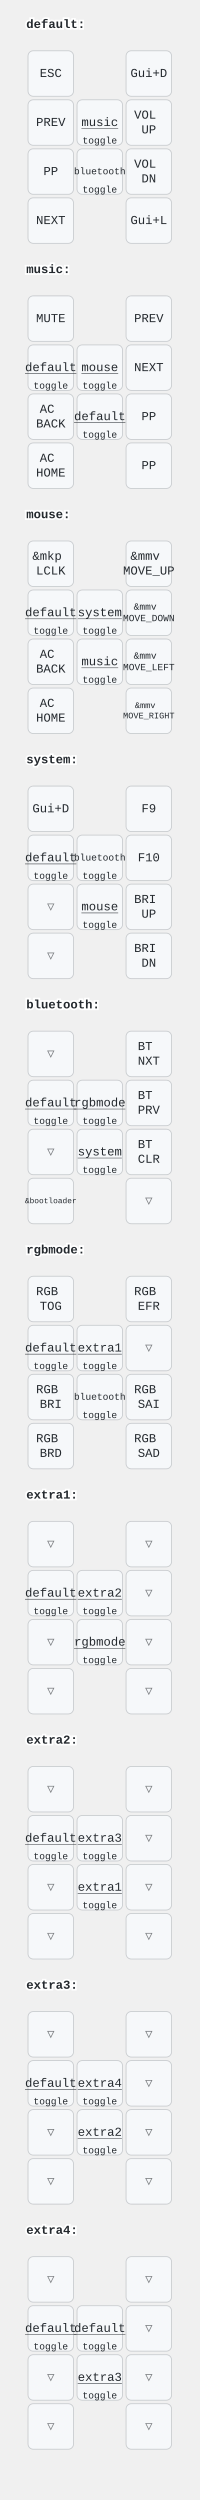
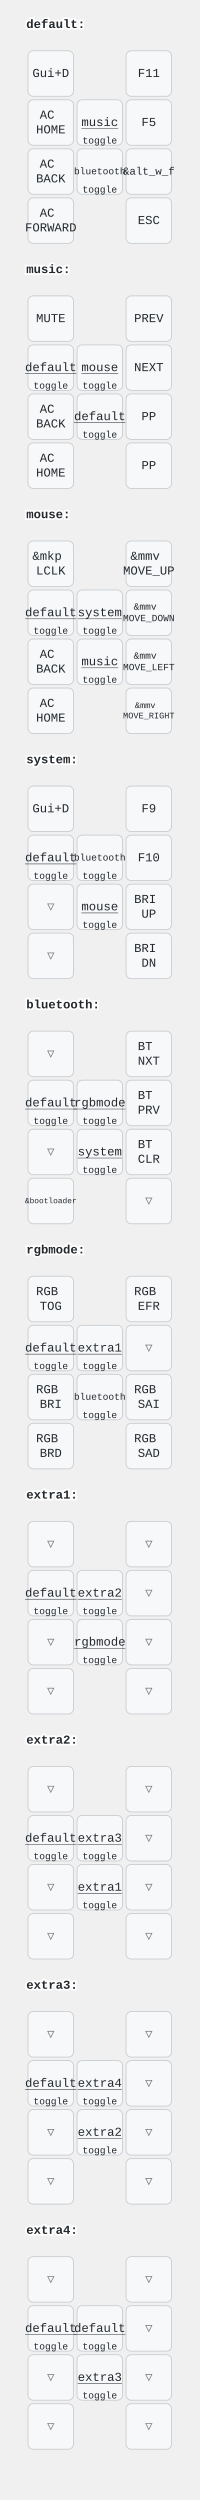
<svg xmlns="http://www.w3.org/2000/svg" width="228" height="2856" viewBox="0 0 228 2856" class="keymap">
  <style>/* inherit to force styles through use tags */
svg path {
    fill: inherit;
}

/* font and background color specifications */
svg.keymap {
    font-family: SFMono-Regular,Consolas,Liberation Mono,Menlo,monospace;
    font-size: 14px;
    font-kerning: normal;
    text-rendering: optimizeLegibility;
    fill: #24292e;
}

/* default key styling */
rect.key {
    fill: #f6f8fa;
}

rect.key, rect.combo {
    stroke: #c9cccf;
    stroke-width: 1;
}

/* default key side styling, only used is draw_key_sides is set */
rect.side {
    filter: brightness(90%);
}

/* color accent for combo boxes */
rect.combo, rect.combo-separate {
    fill: #cdf;
}

/* color accent for held keys */
rect.held, rect.combo.held {
    fill: #fdd;
}

/* color accent for ghost (optional) keys */
rect.ghost, rect.combo.ghost {
    stroke-dasharray: 4, 4;
    stroke-width: 2;
}

text {
    text-anchor: middle;
    dominant-baseline: middle;
}

/* styling for layer labels */
text.label {
    font-weight: bold;
    text-anchor: start;
    stroke: white;
    stroke-width: 4;
    paint-order: stroke;
}

/* styling for optional footer */
text.footer {
    text-anchor: end;
    dominant-baseline: auto;
    stroke: white;
    stroke-width: 4;
    paint-order: stroke;
}

/* styling for combo tap, and key non-tap label text */
text.combo, text.hold, text.shifted, text.left, text.right, text.tl, text.tr, text.bl, text.br {
    font-size: 11px;
}

text.hold, text.bl, text.br {
    text-anchor: middle;
    dominant-baseline: auto;
}

text.shifted, text.tl, text.tr {
    text-anchor: middle;
    dominant-baseline: hanging;
}

text.left, text.tl, text.bl {
    text-anchor: start;
}

text.right, text.tr, text.br {
    text-anchor: end;
}

text.layer-activator {
    text-decoration: underline;
}

/* styling for hold/shifted label text in combo box */
text.combo.hold, text.combo.shifted, text.combo.left, text.combo.right {
    font-size: 8px;
}

/* lighter symbol for transparent keys */
text.trans {
    fill: #7b7e81;
}

/* styling for combo dendrons */
path.combo {
    stroke-width: 1;
    stroke: gray;
    fill: none;
}

/* Start Tabler Icons Cleanup */
/* cannot use height/width with glyphs */
.icon-tabler &gt; path {
    fill: inherit;
    stroke: inherit;
    stroke-width: 2;
}
/* hide tabler's default box */
.icon-tabler &gt; path[stroke="none"][fill="none"] {
    visibility: hidden;
}
/* End Tabler Icons Cleanup */
</style>
  <g transform="translate(30, 0)" class="layer-default">
    <text x="0" y="28" class="label" id="default">default:</text>
    <g transform="translate(0, 56)">
      <g transform="translate(28, 28)" class="key keypos-0">
        <rect rx="6" ry="6" x="-26" y="-26" width="52" height="52" class="key" />
-         <text x="0" y="0" class="key tap">ESC</text>
+         <text x="0" y="0" class="key tap">Gui+D</text>
      </g>
      <g transform="translate(140, 28)" class="key keypos-1">
        <rect rx="6" ry="6" x="-26" y="-26" width="52" height="52" class="key" />
-         <text x="0" y="0" class="key tap">Gui+D</text>
-       </g>
-       <g transform="translate(28, 84)" class="key keypos-2">
-         <rect rx="6" ry="6" x="-26" y="-26" width="52" height="52" class="key" />
-         <text x="0" y="0" class="key tap">PREV</text>
+         <text x="0" y="0" class="key tap">F11</text>
+       </g>
+       <g transform="translate(28, 84)" class="key keypos-2">
+         <rect rx="6" ry="6" x="-26" y="-26" width="52" height="52" class="key" />
+         <text x="0" y="0" class="key tap">
+           <tspan x="0" dy="-0.6em">AC</tspan>
+           <tspan x="0" dy="1.2em">HOME</tspan>
+         </text>
      </g>
      <g transform="translate(84, 84)" class="key keypos-3">
        <rect rx="6" ry="6" x="-26" y="-26" width="52" height="52" class="key" />
        <a href="#music">
          <text x="0" y="0" class="key tap layer-activator">music</text>
        </a>
        <text x="0" y="24" class="key hold">toggle</text>
      </g>
      <g transform="translate(140, 84)" class="key keypos-4">
        <rect rx="6" ry="6" x="-26" y="-26" width="52" height="52" class="key" />
-         <text x="0" y="0" class="key tap">
-           <tspan x="0" dy="-0.6em">VOL</tspan>
-           <tspan x="0" dy="1.2em">UP</tspan>
-         </text>
+         <text x="0" y="0" class="key tap">F5</text>
      </g>
      <g transform="translate(28, 140)" class="key keypos-5">
        <rect rx="6" ry="6" x="-26" y="-26" width="52" height="52" class="key" />
-         <text x="0" y="0" class="key tap">PP</text>
+         <text x="0" y="0" class="key tap">
+           <tspan x="0" dy="-0.6em">AC</tspan>
+           <tspan x="0" dy="1.2em">BACK</tspan>
+         </text>
      </g>
      <g transform="translate(84, 140)" class="key keypos-6">
        <rect rx="6" ry="6" x="-26" y="-26" width="52" height="52" class="key" />
        <a href="#bluetooth">
          <text x="0" y="0" class="key tap layer-activator">
            <tspan style="font-size: 78%">bluetooth</tspan>
          </text>
        </a>
        <text x="0" y="24" class="key hold">toggle</text>
      </g>
      <g transform="translate(140, 140)" class="key keypos-7">
        <rect rx="6" ry="6" x="-26" y="-26" width="52" height="52" class="key" />
        <text x="0" y="0" class="key tap">
-           <tspan x="0" dy="-0.6em">VOL</tspan>
-           <tspan x="0" dy="1.2em">DN</tspan>
+           <tspan style="font-size: 88%">&amp;alt_w_f</tspan>
        </text>
      </g>
      <g transform="translate(28, 196)" class="key keypos-8">
        <rect rx="6" ry="6" x="-26" y="-26" width="52" height="52" class="key" />
-         <text x="0" y="0" class="key tap">NEXT</text>
+         <text x="0" y="0" class="key tap">
+           <tspan x="0" dy="-0.6em">AC</tspan>
+           <tspan x="0" dy="1.2em">FORWARD</tspan>
+         </text>
      </g>
      <g transform="translate(140, 196)" class="key keypos-9">
        <rect rx="6" ry="6" x="-26" y="-26" width="52" height="52" class="key" />
-         <text x="0" y="0" class="key tap">Gui+L</text>
+         <text x="0" y="0" class="key tap">ESC</text>
      </g>
    </g>
  </g>
  <g transform="translate(30, 280)" class="layer-music">
    <text x="0" y="28" class="label" id="music">music:</text>
    <g transform="translate(0, 56)">
      <g transform="translate(28, 28)" class="key keypos-0">
        <rect rx="6" ry="6" x="-26" y="-26" width="52" height="52" class="key" />
        <text x="0" y="0" class="key tap">MUTE</text>
      </g>
      <g transform="translate(140, 28)" class="key keypos-1">
        <rect rx="6" ry="6" x="-26" y="-26" width="52" height="52" class="key" />
        <text x="0" y="0" class="key tap">PREV</text>
      </g>
      <g transform="translate(28, 84)" class="key keypos-2">
        <rect rx="6" ry="6" x="-26" y="-26" width="52" height="52" class="key" />
        <a href="#default">
          <text x="0" y="0" class="key tap layer-activator">default</text>
        </a>
        <text x="0" y="24" class="key hold">toggle</text>
      </g>
      <g transform="translate(84, 84)" class="key keypos-3">
        <rect rx="6" ry="6" x="-26" y="-26" width="52" height="52" class="key" />
        <a href="#mouse">
          <text x="0" y="0" class="key tap layer-activator">mouse</text>
        </a>
        <text x="0" y="24" class="key hold">toggle</text>
      </g>
      <g transform="translate(140, 84)" class="key keypos-4">
        <rect rx="6" ry="6" x="-26" y="-26" width="52" height="52" class="key" />
        <text x="0" y="0" class="key tap">NEXT</text>
      </g>
      <g transform="translate(28, 140)" class="key keypos-5">
        <rect rx="6" ry="6" x="-26" y="-26" width="52" height="52" class="key" />
        <text x="0" y="0" class="key tap">
          <tspan x="0" dy="-0.6em">AC</tspan>
          <tspan x="0" dy="1.2em">BACK</tspan>
        </text>
      </g>
      <g transform="translate(84, 140)" class="key keypos-6">
        <rect rx="6" ry="6" x="-26" y="-26" width="52" height="52" class="key" />
        <a href="#default">
          <text x="0" y="0" class="key tap layer-activator">default</text>
        </a>
        <text x="0" y="24" class="key hold">toggle</text>
      </g>
      <g transform="translate(140, 140)" class="key keypos-7">
        <rect rx="6" ry="6" x="-26" y="-26" width="52" height="52" class="key" />
        <text x="0" y="0" class="key tap">PP</text>
      </g>
      <g transform="translate(28, 196)" class="key keypos-8">
        <rect rx="6" ry="6" x="-26" y="-26" width="52" height="52" class="key" />
        <text x="0" y="0" class="key tap">
          <tspan x="0" dy="-0.6em">AC</tspan>
          <tspan x="0" dy="1.2em">HOME</tspan>
        </text>
      </g>
      <g transform="translate(140, 196)" class="key keypos-9">
        <rect rx="6" ry="6" x="-26" y="-26" width="52" height="52" class="key" />
        <text x="0" y="0" class="key tap">PP</text>
      </g>
    </g>
  </g>
  <g transform="translate(30, 560)" class="layer-mouse">
    <text x="0" y="28" class="label" id="mouse">mouse:</text>
    <g transform="translate(0, 56)">
      <g transform="translate(28, 28)" class="key keypos-0">
        <rect rx="6" ry="6" x="-26" y="-26" width="52" height="52" class="key" />
        <text x="0" y="0" class="key tap">
          <tspan x="0" dy="-0.6em">&amp;mkp</tspan>
          <tspan x="0" dy="1.2em">LCLK</tspan>
        </text>
      </g>
      <g transform="translate(140, 28)" class="key keypos-1">
        <rect rx="6" ry="6" x="-26" y="-26" width="52" height="52" class="key" />
        <text x="0" y="0" class="key tap">
          <tspan x="0" dy="-0.6em">&amp;mmv</tspan>
          <tspan x="0" dy="1.2em">MOVE_UP</tspan>
        </text>
      </g>
      <g transform="translate(28, 84)" class="key keypos-2">
        <rect rx="6" ry="6" x="-26" y="-26" width="52" height="52" class="key" />
        <a href="#default">
          <text x="0" y="0" class="key tap layer-activator">default</text>
        </a>
        <text x="0" y="24" class="key hold">toggle</text>
      </g>
      <g transform="translate(84, 84)" class="key keypos-3">
        <rect rx="6" ry="6" x="-26" y="-26" width="52" height="52" class="key" />
        <a href="#system">
          <text x="0" y="0" class="key tap layer-activator">system</text>
        </a>
        <text x="0" y="24" class="key hold">toggle</text>
      </g>
      <g transform="translate(140, 84)" class="key keypos-4">
        <rect rx="6" ry="6" x="-26" y="-26" width="52" height="52" class="key" />
        <text x="0" y="0" class="key tap">
          <tspan x="0" dy="-0.6em" style="font-size: 78%">&amp;mmv</tspan>
          <tspan x="0" dy="1.2em" style="font-size: 78%">MOVE_DOWN</tspan>
        </text>
      </g>
      <g transform="translate(28, 140)" class="key keypos-5">
        <rect rx="6" ry="6" x="-26" y="-26" width="52" height="52" class="key" />
        <text x="0" y="0" class="key tap">
          <tspan x="0" dy="-0.6em">AC</tspan>
          <tspan x="0" dy="1.2em">BACK</tspan>
        </text>
      </g>
      <g transform="translate(84, 140)" class="key keypos-6">
        <rect rx="6" ry="6" x="-26" y="-26" width="52" height="52" class="key" />
        <a href="#music">
          <text x="0" y="0" class="key tap layer-activator">music</text>
        </a>
        <text x="0" y="24" class="key hold">toggle</text>
      </g>
      <g transform="translate(140, 140)" class="key keypos-7">
        <rect rx="6" ry="6" x="-26" y="-26" width="52" height="52" class="key" />
        <text x="0" y="0" class="key tap">
          <tspan x="0" dy="-0.6em" style="font-size: 78%">&amp;mmv</tspan>
          <tspan x="0" dy="1.2em" style="font-size: 78%">MOVE_LEFT</tspan>
        </text>
      </g>
      <g transform="translate(28, 196)" class="key keypos-8">
        <rect rx="6" ry="6" x="-26" y="-26" width="52" height="52" class="key" />
        <text x="0" y="0" class="key tap">
          <tspan x="0" dy="-0.6em">AC</tspan>
          <tspan x="0" dy="1.2em">HOME</tspan>
        </text>
      </g>
      <g transform="translate(140, 196)" class="key keypos-9">
        <rect rx="6" ry="6" x="-26" y="-26" width="52" height="52" class="key" />
        <text x="0" y="0" class="key tap">
          <tspan x="0" dy="-0.6em" style="font-size: 70%">&amp;mmv</tspan>
          <tspan x="0" dy="1.2em" style="font-size: 70%">MOVE_RIGHT</tspan>
        </text>
      </g>
    </g>
  </g>
  <g transform="translate(30, 840)" class="layer-system">
    <text x="0" y="28" class="label" id="system">system:</text>
    <g transform="translate(0, 56)">
      <g transform="translate(28, 28)" class="key keypos-0">
        <rect rx="6" ry="6" x="-26" y="-26" width="52" height="52" class="key" />
        <text x="0" y="0" class="key tap">Gui+D</text>
      </g>
      <g transform="translate(140, 28)" class="key keypos-1">
        <rect rx="6" ry="6" x="-26" y="-26" width="52" height="52" class="key" />
        <text x="0" y="0" class="key tap">F9</text>
      </g>
      <g transform="translate(28, 84)" class="key keypos-2">
        <rect rx="6" ry="6" x="-26" y="-26" width="52" height="52" class="key" />
        <a href="#default">
          <text x="0" y="0" class="key tap layer-activator">default</text>
        </a>
        <text x="0" y="24" class="key hold">toggle</text>
      </g>
      <g transform="translate(84, 84)" class="key keypos-3">
        <rect rx="6" ry="6" x="-26" y="-26" width="52" height="52" class="key" />
        <a href="#bluetooth">
          <text x="0" y="0" class="key tap layer-activator">
            <tspan style="font-size: 78%">bluetooth</tspan>
          </text>
        </a>
        <text x="0" y="24" class="key hold">toggle</text>
      </g>
      <g transform="translate(140, 84)" class="key keypos-4">
        <rect rx="6" ry="6" x="-26" y="-26" width="52" height="52" class="key" />
        <text x="0" y="0" class="key tap">F10</text>
      </g>
      <g transform="translate(28, 140)" class="key trans keypos-5">
        <rect rx="6" ry="6" x="-26" y="-26" width="52" height="52" class="key trans" />
        <text x="0" y="0" class="key trans tap">▽</text>
      </g>
      <g transform="translate(84, 140)" class="key keypos-6">
        <rect rx="6" ry="6" x="-26" y="-26" width="52" height="52" class="key" />
        <a href="#mouse">
          <text x="0" y="0" class="key tap layer-activator">mouse</text>
        </a>
        <text x="0" y="24" class="key hold">toggle</text>
      </g>
      <g transform="translate(140, 140)" class="key keypos-7">
        <rect rx="6" ry="6" x="-26" y="-26" width="52" height="52" class="key" />
        <text x="0" y="0" class="key tap">
          <tspan x="0" dy="-0.6em">BRI</tspan>
          <tspan x="0" dy="1.2em">UP</tspan>
        </text>
      </g>
      <g transform="translate(28, 196)" class="key trans keypos-8">
        <rect rx="6" ry="6" x="-26" y="-26" width="52" height="52" class="key trans" />
        <text x="0" y="0" class="key trans tap">▽</text>
      </g>
      <g transform="translate(140, 196)" class="key keypos-9">
        <rect rx="6" ry="6" x="-26" y="-26" width="52" height="52" class="key" />
        <text x="0" y="0" class="key tap">
          <tspan x="0" dy="-0.6em">BRI</tspan>
          <tspan x="0" dy="1.2em">DN</tspan>
        </text>
      </g>
    </g>
  </g>
  <g transform="translate(30, 1120)" class="layer-bluetooth">
    <text x="0" y="28" class="label" id="bluetooth">bluetooth:</text>
    <g transform="translate(0, 56)">
      <g transform="translate(28, 28)" class="key trans keypos-0">
        <rect rx="6" ry="6" x="-26" y="-26" width="52" height="52" class="key trans" />
        <text x="0" y="0" class="key trans tap">▽</text>
      </g>
      <g transform="translate(140, 28)" class="key keypos-1">
        <rect rx="6" ry="6" x="-26" y="-26" width="52" height="52" class="key" />
        <text x="0" y="0" class="key tap">
          <tspan x="0" dy="-0.6em">BT</tspan>
          <tspan x="0" dy="1.2em">NXT</tspan>
        </text>
      </g>
      <g transform="translate(28, 84)" class="key keypos-2">
        <rect rx="6" ry="6" x="-26" y="-26" width="52" height="52" class="key" />
        <a href="#default">
          <text x="0" y="0" class="key tap layer-activator">default</text>
        </a>
        <text x="0" y="24" class="key hold">toggle</text>
      </g>
      <g transform="translate(84, 84)" class="key keypos-3">
        <rect rx="6" ry="6" x="-26" y="-26" width="52" height="52" class="key" />
        <a href="#rgbmode">
          <text x="0" y="0" class="key tap layer-activator">rgbmode</text>
        </a>
        <text x="0" y="24" class="key hold">toggle</text>
      </g>
      <g transform="translate(140, 84)" class="key keypos-4">
        <rect rx="6" ry="6" x="-26" y="-26" width="52" height="52" class="key" />
        <text x="0" y="0" class="key tap">
          <tspan x="0" dy="-0.6em">BT</tspan>
          <tspan x="0" dy="1.2em">PRV</tspan>
        </text>
      </g>
      <g transform="translate(28, 140)" class="key trans keypos-5">
        <rect rx="6" ry="6" x="-26" y="-26" width="52" height="52" class="key trans" />
        <text x="0" y="0" class="key trans tap">▽</text>
      </g>
      <g transform="translate(84, 140)" class="key keypos-6">
        <rect rx="6" ry="6" x="-26" y="-26" width="52" height="52" class="key" />
        <a href="#system">
          <text x="0" y="0" class="key tap layer-activator">system</text>
        </a>
        <text x="0" y="24" class="key hold">toggle</text>
      </g>
      <g transform="translate(140, 140)" class="key keypos-7">
        <rect rx="6" ry="6" x="-26" y="-26" width="52" height="52" class="key" />
        <text x="0" y="0" class="key tap">
          <tspan x="0" dy="-0.6em">BT</tspan>
          <tspan x="0" dy="1.2em">CLR</tspan>
        </text>
      </g>
      <g transform="translate(28, 196)" class="key keypos-8">
        <rect rx="6" ry="6" x="-26" y="-26" width="52" height="52" class="key" />
        <text x="0" y="0" class="key tap">
          <tspan style="font-size: 64%">&amp;bootloader</tspan>
        </text>
      </g>
      <g transform="translate(140, 196)" class="key trans keypos-9">
        <rect rx="6" ry="6" x="-26" y="-26" width="52" height="52" class="key trans" />
        <text x="0" y="0" class="key trans tap">▽</text>
      </g>
    </g>
  </g>
  <g transform="translate(30, 1400)" class="layer-rgbmode">
    <text x="0" y="28" class="label" id="rgbmode">rgbmode:</text>
    <g transform="translate(0, 56)">
      <g transform="translate(28, 28)" class="key keypos-0">
        <rect rx="6" ry="6" x="-26" y="-26" width="52" height="52" class="key" />
        <text x="0" y="0" class="key tap">
          <tspan x="0" dy="-0.6em">RGB</tspan>
          <tspan x="0" dy="1.2em">TOG</tspan>
        </text>
      </g>
      <g transform="translate(140, 28)" class="key keypos-1">
        <rect rx="6" ry="6" x="-26" y="-26" width="52" height="52" class="key" />
        <text x="0" y="0" class="key tap">
          <tspan x="0" dy="-0.6em">RGB</tspan>
          <tspan x="0" dy="1.2em">EFR</tspan>
        </text>
      </g>
      <g transform="translate(28, 84)" class="key keypos-2">
        <rect rx="6" ry="6" x="-26" y="-26" width="52" height="52" class="key" />
        <a href="#default">
          <text x="0" y="0" class="key tap layer-activator">default</text>
        </a>
        <text x="0" y="24" class="key hold">toggle</text>
      </g>
      <g transform="translate(84, 84)" class="key keypos-3">
        <rect rx="6" ry="6" x="-26" y="-26" width="52" height="52" class="key" />
        <a href="#extra1">
          <text x="0" y="0" class="key tap layer-activator">extra1</text>
        </a>
        <text x="0" y="24" class="key hold">toggle</text>
      </g>
      <g transform="translate(140, 84)" class="key trans keypos-4">
        <rect rx="6" ry="6" x="-26" y="-26" width="52" height="52" class="key trans" />
        <text x="0" y="0" class="key trans tap">▽</text>
      </g>
      <g transform="translate(28, 140)" class="key keypos-5">
        <rect rx="6" ry="6" x="-26" y="-26" width="52" height="52" class="key" />
        <text x="0" y="0" class="key tap">
          <tspan x="0" dy="-0.6em">RGB</tspan>
          <tspan x="0" dy="1.2em">BRI</tspan>
        </text>
      </g>
      <g transform="translate(84, 140)" class="key keypos-6">
        <rect rx="6" ry="6" x="-26" y="-26" width="52" height="52" class="key" />
        <a href="#bluetooth">
          <text x="0" y="0" class="key tap layer-activator">
            <tspan style="font-size: 78%">bluetooth</tspan>
          </text>
        </a>
        <text x="0" y="24" class="key hold">toggle</text>
      </g>
      <g transform="translate(140, 140)" class="key keypos-7">
        <rect rx="6" ry="6" x="-26" y="-26" width="52" height="52" class="key" />
        <text x="0" y="0" class="key tap">
          <tspan x="0" dy="-0.6em">RGB</tspan>
          <tspan x="0" dy="1.2em">SAI</tspan>
        </text>
      </g>
      <g transform="translate(28, 196)" class="key keypos-8">
        <rect rx="6" ry="6" x="-26" y="-26" width="52" height="52" class="key" />
        <text x="0" y="0" class="key tap">
          <tspan x="0" dy="-0.6em">RGB</tspan>
          <tspan x="0" dy="1.2em">BRD</tspan>
        </text>
      </g>
      <g transform="translate(140, 196)" class="key keypos-9">
        <rect rx="6" ry="6" x="-26" y="-26" width="52" height="52" class="key" />
        <text x="0" y="0" class="key tap">
          <tspan x="0" dy="-0.6em">RGB</tspan>
          <tspan x="0" dy="1.2em">SAD</tspan>
        </text>
      </g>
    </g>
  </g>
  <g transform="translate(30, 1680)" class="layer-extra1">
    <text x="0" y="28" class="label" id="extra1">extra1:</text>
    <g transform="translate(0, 56)">
      <g transform="translate(28, 28)" class="key trans keypos-0">
        <rect rx="6" ry="6" x="-26" y="-26" width="52" height="52" class="key trans" />
        <text x="0" y="0" class="key trans tap">▽</text>
      </g>
      <g transform="translate(140, 28)" class="key trans keypos-1">
        <rect rx="6" ry="6" x="-26" y="-26" width="52" height="52" class="key trans" />
        <text x="0" y="0" class="key trans tap">▽</text>
      </g>
      <g transform="translate(28, 84)" class="key keypos-2">
        <rect rx="6" ry="6" x="-26" y="-26" width="52" height="52" class="key" />
        <a href="#default">
          <text x="0" y="0" class="key tap layer-activator">default</text>
        </a>
        <text x="0" y="24" class="key hold">toggle</text>
      </g>
      <g transform="translate(84, 84)" class="key keypos-3">
        <rect rx="6" ry="6" x="-26" y="-26" width="52" height="52" class="key" />
        <a href="#extra2">
          <text x="0" y="0" class="key tap layer-activator">extra2</text>
        </a>
        <text x="0" y="24" class="key hold">toggle</text>
      </g>
      <g transform="translate(140, 84)" class="key trans keypos-4">
        <rect rx="6" ry="6" x="-26" y="-26" width="52" height="52" class="key trans" />
        <text x="0" y="0" class="key trans tap">▽</text>
      </g>
      <g transform="translate(28, 140)" class="key trans keypos-5">
        <rect rx="6" ry="6" x="-26" y="-26" width="52" height="52" class="key trans" />
        <text x="0" y="0" class="key trans tap">▽</text>
      </g>
      <g transform="translate(84, 140)" class="key keypos-6">
        <rect rx="6" ry="6" x="-26" y="-26" width="52" height="52" class="key" />
        <a href="#rgbmode">
          <text x="0" y="0" class="key tap layer-activator">rgbmode</text>
        </a>
        <text x="0" y="24" class="key hold">toggle</text>
      </g>
      <g transform="translate(140, 140)" class="key trans keypos-7">
        <rect rx="6" ry="6" x="-26" y="-26" width="52" height="52" class="key trans" />
        <text x="0" y="0" class="key trans tap">▽</text>
      </g>
      <g transform="translate(28, 196)" class="key trans keypos-8">
        <rect rx="6" ry="6" x="-26" y="-26" width="52" height="52" class="key trans" />
        <text x="0" y="0" class="key trans tap">▽</text>
      </g>
      <g transform="translate(140, 196)" class="key trans keypos-9">
        <rect rx="6" ry="6" x="-26" y="-26" width="52" height="52" class="key trans" />
        <text x="0" y="0" class="key trans tap">▽</text>
      </g>
    </g>
  </g>
  <g transform="translate(30, 1960)" class="layer-extra2">
    <text x="0" y="28" class="label" id="extra2">extra2:</text>
    <g transform="translate(0, 56)">
      <g transform="translate(28, 28)" class="key trans keypos-0">
        <rect rx="6" ry="6" x="-26" y="-26" width="52" height="52" class="key trans" />
        <text x="0" y="0" class="key trans tap">▽</text>
      </g>
      <g transform="translate(140, 28)" class="key trans keypos-1">
        <rect rx="6" ry="6" x="-26" y="-26" width="52" height="52" class="key trans" />
        <text x="0" y="0" class="key trans tap">▽</text>
      </g>
      <g transform="translate(28, 84)" class="key keypos-2">
        <rect rx="6" ry="6" x="-26" y="-26" width="52" height="52" class="key" />
        <a href="#default">
          <text x="0" y="0" class="key tap layer-activator">default</text>
        </a>
        <text x="0" y="24" class="key hold">toggle</text>
      </g>
      <g transform="translate(84, 84)" class="key keypos-3">
        <rect rx="6" ry="6" x="-26" y="-26" width="52" height="52" class="key" />
        <a href="#extra3">
          <text x="0" y="0" class="key tap layer-activator">extra3</text>
        </a>
        <text x="0" y="24" class="key hold">toggle</text>
      </g>
      <g transform="translate(140, 84)" class="key trans keypos-4">
        <rect rx="6" ry="6" x="-26" y="-26" width="52" height="52" class="key trans" />
        <text x="0" y="0" class="key trans tap">▽</text>
      </g>
      <g transform="translate(28, 140)" class="key trans keypos-5">
        <rect rx="6" ry="6" x="-26" y="-26" width="52" height="52" class="key trans" />
        <text x="0" y="0" class="key trans tap">▽</text>
      </g>
      <g transform="translate(84, 140)" class="key keypos-6">
        <rect rx="6" ry="6" x="-26" y="-26" width="52" height="52" class="key" />
        <a href="#extra1">
          <text x="0" y="0" class="key tap layer-activator">extra1</text>
        </a>
        <text x="0" y="24" class="key hold">toggle</text>
      </g>
      <g transform="translate(140, 140)" class="key trans keypos-7">
        <rect rx="6" ry="6" x="-26" y="-26" width="52" height="52" class="key trans" />
        <text x="0" y="0" class="key trans tap">▽</text>
      </g>
      <g transform="translate(28, 196)" class="key trans keypos-8">
        <rect rx="6" ry="6" x="-26" y="-26" width="52" height="52" class="key trans" />
        <text x="0" y="0" class="key trans tap">▽</text>
      </g>
      <g transform="translate(140, 196)" class="key trans keypos-9">
        <rect rx="6" ry="6" x="-26" y="-26" width="52" height="52" class="key trans" />
        <text x="0" y="0" class="key trans tap">▽</text>
      </g>
    </g>
  </g>
  <g transform="translate(30, 2240)" class="layer-extra3">
    <text x="0" y="28" class="label" id="extra3">extra3:</text>
    <g transform="translate(0, 56)">
      <g transform="translate(28, 28)" class="key trans keypos-0">
        <rect rx="6" ry="6" x="-26" y="-26" width="52" height="52" class="key trans" />
        <text x="0" y="0" class="key trans tap">▽</text>
      </g>
      <g transform="translate(140, 28)" class="key trans keypos-1">
        <rect rx="6" ry="6" x="-26" y="-26" width="52" height="52" class="key trans" />
        <text x="0" y="0" class="key trans tap">▽</text>
      </g>
      <g transform="translate(28, 84)" class="key keypos-2">
        <rect rx="6" ry="6" x="-26" y="-26" width="52" height="52" class="key" />
        <a href="#default">
          <text x="0" y="0" class="key tap layer-activator">default</text>
        </a>
        <text x="0" y="24" class="key hold">toggle</text>
      </g>
      <g transform="translate(84, 84)" class="key keypos-3">
        <rect rx="6" ry="6" x="-26" y="-26" width="52" height="52" class="key" />
        <a href="#extra4">
          <text x="0" y="0" class="key tap layer-activator">extra4</text>
        </a>
        <text x="0" y="24" class="key hold">toggle</text>
      </g>
      <g transform="translate(140, 84)" class="key trans keypos-4">
        <rect rx="6" ry="6" x="-26" y="-26" width="52" height="52" class="key trans" />
        <text x="0" y="0" class="key trans tap">▽</text>
      </g>
      <g transform="translate(28, 140)" class="key trans keypos-5">
        <rect rx="6" ry="6" x="-26" y="-26" width="52" height="52" class="key trans" />
        <text x="0" y="0" class="key trans tap">▽</text>
      </g>
      <g transform="translate(84, 140)" class="key keypos-6">
        <rect rx="6" ry="6" x="-26" y="-26" width="52" height="52" class="key" />
        <a href="#extra2">
          <text x="0" y="0" class="key tap layer-activator">extra2</text>
        </a>
        <text x="0" y="24" class="key hold">toggle</text>
      </g>
      <g transform="translate(140, 140)" class="key trans keypos-7">
        <rect rx="6" ry="6" x="-26" y="-26" width="52" height="52" class="key trans" />
        <text x="0" y="0" class="key trans tap">▽</text>
      </g>
      <g transform="translate(28, 196)" class="key trans keypos-8">
        <rect rx="6" ry="6" x="-26" y="-26" width="52" height="52" class="key trans" />
        <text x="0" y="0" class="key trans tap">▽</text>
      </g>
      <g transform="translate(140, 196)" class="key trans keypos-9">
        <rect rx="6" ry="6" x="-26" y="-26" width="52" height="52" class="key trans" />
        <text x="0" y="0" class="key trans tap">▽</text>
      </g>
    </g>
  </g>
  <g transform="translate(30, 2520)" class="layer-extra4">
    <text x="0" y="28" class="label" id="extra4">extra4:</text>
    <g transform="translate(0, 56)">
      <g transform="translate(28, 28)" class="key trans keypos-0">
        <rect rx="6" ry="6" x="-26" y="-26" width="52" height="52" class="key trans" />
        <text x="0" y="0" class="key trans tap">▽</text>
      </g>
      <g transform="translate(140, 28)" class="key trans keypos-1">
        <rect rx="6" ry="6" x="-26" y="-26" width="52" height="52" class="key trans" />
        <text x="0" y="0" class="key trans tap">▽</text>
      </g>
      <g transform="translate(28, 84)" class="key keypos-2">
        <rect rx="6" ry="6" x="-26" y="-26" width="52" height="52" class="key" />
        <a href="#default">
          <text x="0" y="0" class="key tap layer-activator">default</text>
        </a>
        <text x="0" y="24" class="key hold">toggle</text>
      </g>
      <g transform="translate(84, 84)" class="key keypos-3">
        <rect rx="6" ry="6" x="-26" y="-26" width="52" height="52" class="key" />
        <a href="#default">
          <text x="0" y="0" class="key tap layer-activator">default</text>
        </a>
        <text x="0" y="24" class="key hold">toggle</text>
      </g>
      <g transform="translate(140, 84)" class="key trans keypos-4">
        <rect rx="6" ry="6" x="-26" y="-26" width="52" height="52" class="key trans" />
        <text x="0" y="0" class="key trans tap">▽</text>
      </g>
      <g transform="translate(28, 140)" class="key trans keypos-5">
        <rect rx="6" ry="6" x="-26" y="-26" width="52" height="52" class="key trans" />
        <text x="0" y="0" class="key trans tap">▽</text>
      </g>
      <g transform="translate(84, 140)" class="key keypos-6">
        <rect rx="6" ry="6" x="-26" y="-26" width="52" height="52" class="key" />
        <a href="#extra3">
          <text x="0" y="0" class="key tap layer-activator">extra3</text>
        </a>
        <text x="0" y="24" class="key hold">toggle</text>
      </g>
      <g transform="translate(140, 140)" class="key trans keypos-7">
        <rect rx="6" ry="6" x="-26" y="-26" width="52" height="52" class="key trans" />
        <text x="0" y="0" class="key trans tap">▽</text>
      </g>
      <g transform="translate(28, 196)" class="key trans keypos-8">
        <rect rx="6" ry="6" x="-26" y="-26" width="52" height="52" class="key trans" />
        <text x="0" y="0" class="key trans tap">▽</text>
      </g>
      <g transform="translate(140, 196)" class="key trans keypos-9">
        <rect rx="6" ry="6" x="-26" y="-26" width="52" height="52" class="key trans" />
        <text x="0" y="0" class="key trans tap">▽</text>
      </g>
    </g>
  </g>
</svg>
